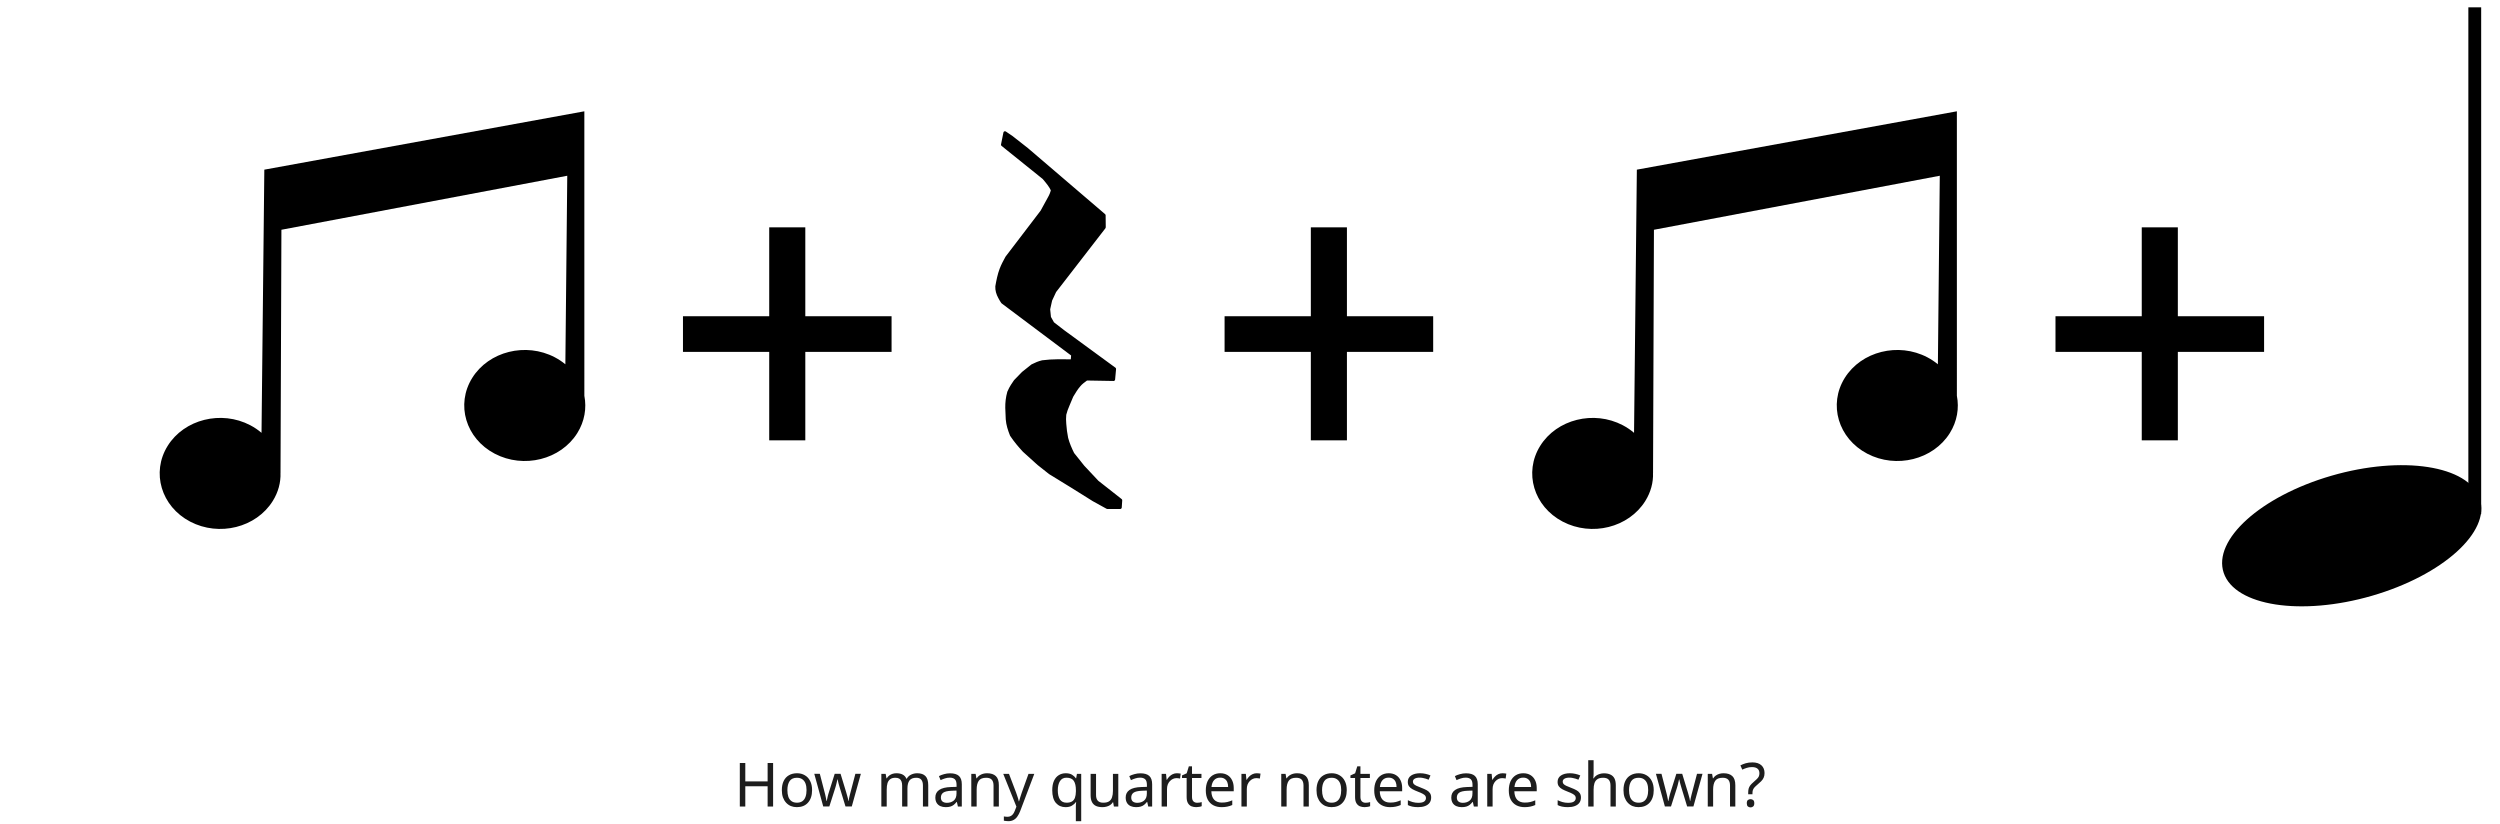
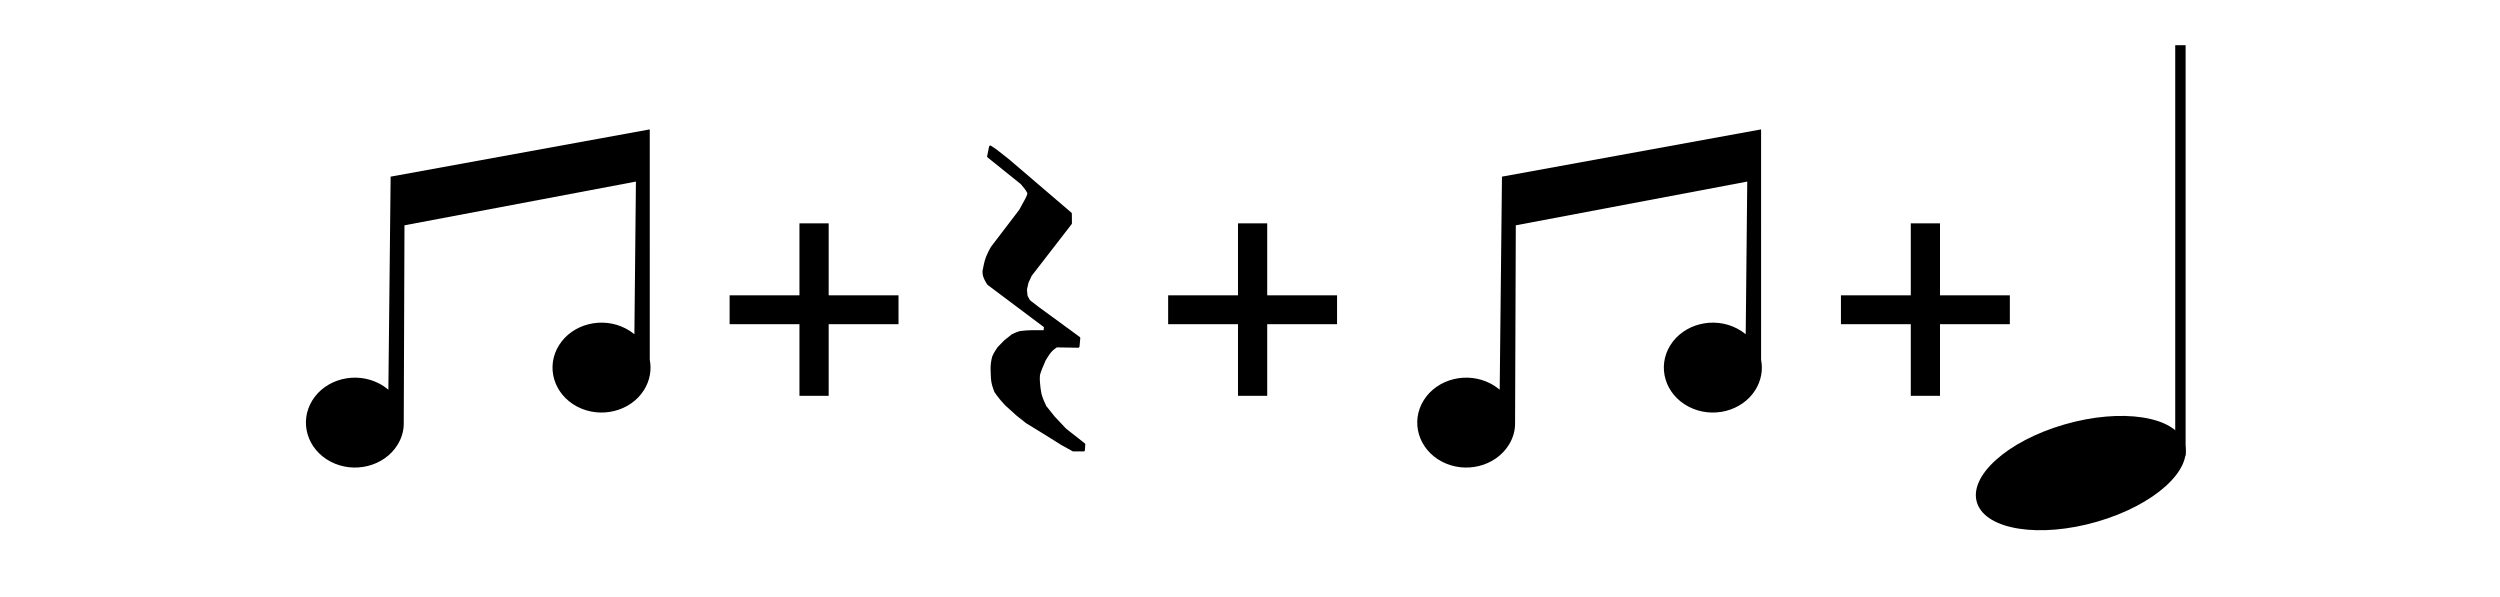
- <svg xmlns="http://www.w3.org/2000/svg" width="902" height="297" viewBox="0 0 902 297" fill="none">
+ <svg xmlns="http://www.w3.org/2000/svg" width="1114" height="266" viewBox="-78.7 -17.5 1114 266" fill="none">
  <path fill-rule="evenodd" clip-rule="evenodd" d="M68.611 188.2C58.147 182.713 54.514 170.464 60.497 160.866C66.48 151.269 79.835 147.937 90.299 153.425C91.794 154.209 93.146 155.131 94.356 156.167V156.234L95.368 61.212L210.832 40.157L210.835 143.348V142.808C211.701 147.267 210.934 152.017 208.295 156.247C202.312 165.845 188.957 169.177 178.494 163.689C168.03 158.201 164.397 145.953 170.38 136.355C176.363 126.758 189.718 123.426 200.181 128.913C201.57 129.644 202.838 130.492 203.982 131.437V131.471L204.666 63.411L101.534 82.898L101.216 169.254V169.156C101.23 169.307 101.241 169.458 101.212 170.159V170.625L101.201 170.615C101.333 174.057 100.408 177.557 98.412 180.758C92.43 190.356 79.075 193.688 68.611 188.2Z" fill="black" />
  <path d="M290.556 114.099H321.677V126.96H290.556V158.875H277.536V126.96H246.415V114.099H277.536V82.025H290.556V114.099Z" fill="black" />
  <path fill-rule="evenodd" clip-rule="evenodd" d="M398.342 77.692L398.385 82.013L380.552 105.066L379.055 108.275L378.327 111.567L378.626 114.519L379.824 116.658L383.629 119.605L402.106 133.121L401.764 136.885L392.012 136.714C390.905 137.51 389.986 138.212 389.341 139.004C388.282 140.188 387.525 141.572 386.708 142.873L385.34 146.123C384.831 147.264 384.427 148.404 384.142 149.545C384.032 150.685 384.028 151.826 384.142 152.967C384.254 154.677 384.484 156.388 384.826 158.099C385.356 160.125 386.168 161.959 387.05 163.745L390.771 168.407L395.903 173.882L404.33 180.511L404.159 183.077H399.539L394.578 180.34L386.366 175.207L378.841 170.588L374.735 167.338L369.475 162.591C367.869 160.855 366.317 159.027 364.94 156.945C364.207 155.097 363.587 153.224 363.443 151.256L363.272 147.15C363.243 145.332 363.441 143.461 363.979 141.527C364.791 139.604 365.679 138.493 366.308 137.528L369.132 134.62L372.467 131.967C373.679 131.344 374.892 130.842 376.103 130.555C379.822 130.055 383.325 130.219 386.879 130.213L387.05 127.989L361.732 109.001C361.404 108.478 361.005 107.935 360.706 107.29C359.983 105.978 359.613 104.667 359.679 103.355C360.038 101.268 360.478 99.103 361.199 97.178C361.755 95.718 362.538 94.249 363.272 92.919L375.932 76.324L378.626 71.406C379.167 70.466 379.532 69.524 379.739 68.584C379.035 67.033 377.826 65.605 376.617 64.177L361.732 52.201L362.588 47.924L364.94 49.507L370.501 53.871L398.342 77.692Z" fill="black" stroke="black" stroke-width="1.141" stroke-miterlimit="79.84" stroke-linecap="round" stroke-linejoin="round" />
  <path d="M485.97 114.099H517.091V126.96H485.97V158.875H472.95V126.96H441.829V114.099H472.95V82.025H485.97V114.099Z" fill="black" />
  <path fill-rule="evenodd" clip-rule="evenodd" d="M563.818 188.2C553.354 182.713 549.721 170.464 555.704 160.866C561.687 151.269 575.042 147.937 585.506 153.425C587.001 154.209 588.353 155.131 589.563 156.167V156.234L590.575 61.212L706.039 40.157L706.042 143.348V142.808C706.908 147.267 706.141 152.017 703.502 156.247C697.519 165.845 684.164 169.177 673.701 163.689C663.237 158.201 659.604 145.953 665.587 136.355C671.57 126.758 684.925 123.426 695.388 128.913C696.777 129.644 698.045 130.492 699.189 131.437V131.471L699.873 63.411L596.741 82.898L596.423 169.254V169.156C596.437 169.307 596.448 169.458 596.419 170.159V170.625L596.408 170.615C596.54 174.057 595.615 177.557 593.62 180.758C587.637 190.356 574.282 193.688 563.818 188.2Z" fill="black" />
  <path d="M785.763 114.099H816.884V126.96H785.763V158.875H772.743V126.96H741.622V114.099H772.743V82.025H785.763V114.099Z" fill="black" />
  <ellipse cx="48.087" cy="22.858" rx="48.087" ry="22.858" transform="matrix(0.960396 -0.278637 0.320106 0.947382 795 185.044)" fill="black" />
  <rect x="890.582" y="2.645" width="4.625" height="182.854" fill="black" />
-   <path d="M278.937 291H276.957V283.674H268.905V291H266.925V275.292H268.905V281.936H276.957V275.292H278.937V291ZM293 285.082C293 286.065 292.868 286.937 292.604 287.7C292.355 288.448 291.988 289.086 291.504 289.614C291.035 290.142 290.455 290.545 289.766 290.824C289.091 291.088 288.336 291.22 287.5 291.22C286.723 291.22 286.004 291.088 285.344 290.824C284.684 290.545 284.112 290.142 283.628 289.614C283.144 289.086 282.763 288.448 282.484 287.7C282.22 286.937 282.088 286.065 282.088 285.082C282.088 283.777 282.308 282.677 282.748 281.782C283.188 280.873 283.819 280.183 284.64 279.714C285.461 279.23 286.437 278.988 287.566 278.988C288.637 278.988 289.575 279.23 290.382 279.714C291.203 280.183 291.841 280.873 292.296 281.782C292.765 282.677 293 283.777 293 285.082ZM284.09 285.082C284.09 286.006 284.207 286.813 284.442 287.502C284.691 288.177 285.073 288.697 285.586 289.064C286.099 289.431 286.752 289.614 287.544 289.614C288.336 289.614 288.989 289.431 289.502 289.064C290.015 288.697 290.389 288.177 290.624 287.502C290.873 286.813 290.998 286.006 290.998 285.082C290.998 284.143 290.873 283.344 290.624 282.684C290.375 282.024 289.993 281.518 289.48 281.166C288.981 280.799 288.329 280.616 287.522 280.616C286.319 280.616 285.447 281.012 284.904 281.804C284.361 282.596 284.09 283.689 284.09 285.082ZM303.031 284.334C302.943 284.026 302.855 283.725 302.767 283.432C302.679 283.124 302.598 282.838 302.525 282.574C302.466 282.295 302.407 282.039 302.349 281.804C302.29 281.569 302.246 281.371 302.217 281.21H302.129C302.099 281.371 302.055 281.569 301.997 281.804C301.953 282.039 301.894 282.295 301.821 282.574C301.762 282.853 301.689 283.146 301.601 283.454C301.527 283.747 301.439 284.048 301.337 284.356L299.225 290.978H297.025L293.791 279.186H295.793L297.421 285.478C297.538 285.903 297.648 286.336 297.751 286.776C297.853 287.201 297.941 287.612 298.015 288.008C298.103 288.389 298.161 288.719 298.191 288.998H298.279C298.323 288.822 298.374 288.602 298.433 288.338C298.491 288.074 298.55 287.795 298.609 287.502C298.682 287.209 298.755 286.915 298.829 286.622C298.917 286.329 298.997 286.065 299.071 285.83L301.161 279.186H303.273L305.297 285.83C305.399 286.167 305.502 286.527 305.605 286.908C305.722 287.289 305.825 287.663 305.913 288.03C306.001 288.382 306.059 288.697 306.089 288.976H306.177C306.206 288.727 306.257 288.419 306.331 288.052C306.419 287.671 306.514 287.26 306.617 286.82C306.734 286.365 306.851 285.918 306.969 285.478L308.619 279.186H310.599L307.321 290.978H305.055L303.031 284.334ZM330.925 278.988C332.259 278.988 333.257 279.333 333.917 280.022C334.577 280.697 334.907 281.797 334.907 283.322V291H332.993V283.41C332.993 282.486 332.795 281.789 332.399 281.32C332.017 280.851 331.416 280.616 330.595 280.616C329.451 280.616 328.629 280.946 328.131 281.606C327.647 282.266 327.405 283.227 327.405 284.488V291H325.491V283.41C325.491 282.794 325.403 282.281 325.227 281.87C325.051 281.445 324.787 281.129 324.435 280.924C324.083 280.719 323.628 280.616 323.071 280.616C322.279 280.616 321.655 280.785 321.201 281.122C320.746 281.445 320.416 281.921 320.211 282.552C320.02 283.183 319.925 283.96 319.925 284.884V291H317.989V279.208H319.551L319.837 280.814H319.947C320.196 280.403 320.497 280.066 320.849 279.802C321.215 279.523 321.619 279.318 322.059 279.186C322.499 279.054 322.953 278.988 323.423 278.988C324.332 278.988 325.087 279.149 325.689 279.472C326.305 279.795 326.752 280.293 327.031 280.968H327.141C327.537 280.293 328.072 279.795 328.747 279.472C329.436 279.149 330.162 278.988 330.925 278.988ZM342.795 279.01C344.232 279.01 345.296 279.325 345.985 279.956C346.674 280.587 347.019 281.591 347.019 282.97V291H345.611L345.237 289.328H345.149C344.812 289.753 344.46 290.113 344.093 290.406C343.741 290.685 343.33 290.89 342.861 291.022C342.406 291.154 341.849 291.22 341.189 291.22C340.485 291.22 339.847 291.095 339.275 290.846C338.718 290.597 338.278 290.215 337.955 289.702C337.632 289.174 337.471 288.514 337.471 287.722C337.471 286.549 337.933 285.647 338.857 285.016C339.781 284.371 341.204 284.019 343.125 283.96L345.127 283.894V283.19C345.127 282.207 344.914 281.525 344.489 281.144C344.064 280.763 343.462 280.572 342.685 280.572C342.069 280.572 341.482 280.667 340.925 280.858C340.368 281.034 339.847 281.239 339.363 281.474L338.769 280.022C339.282 279.743 339.891 279.509 340.595 279.318C341.299 279.113 342.032 279.01 342.795 279.01ZM343.367 285.302C341.9 285.361 340.881 285.595 340.309 286.006C339.752 286.417 339.473 286.996 339.473 287.744C339.473 288.404 339.671 288.888 340.067 289.196C340.478 289.504 340.998 289.658 341.629 289.658C342.626 289.658 343.455 289.387 344.115 288.844C344.775 288.287 345.105 287.436 345.105 286.292V285.236L343.367 285.302ZM356.117 278.988C357.525 278.988 358.588 279.333 359.307 280.022C360.026 280.697 360.385 281.797 360.385 283.322V291H358.471V283.454C358.471 282.501 358.258 281.789 357.833 281.32C357.408 280.851 356.74 280.616 355.831 280.616C354.526 280.616 353.624 280.983 353.125 281.716C352.626 282.449 352.377 283.505 352.377 284.884V291H350.441V279.208H352.003L352.289 280.814H352.399C352.663 280.403 352.986 280.066 353.367 279.802C353.763 279.523 354.196 279.318 354.665 279.186C355.134 279.054 355.618 278.988 356.117 278.988ZM361.973 279.208H364.041L366.593 285.918C366.739 286.314 366.871 286.695 366.989 287.062C367.121 287.429 367.238 287.788 367.341 288.14C367.443 288.477 367.524 288.807 367.583 289.13H367.671C367.759 288.763 367.898 288.287 368.089 287.7C368.279 287.099 368.477 286.497 368.683 285.896L371.081 279.208H373.171L368.089 292.628C367.81 293.361 367.48 293.999 367.099 294.542C366.732 295.099 366.277 295.525 365.735 295.818C365.207 296.126 364.561 296.28 363.799 296.28C363.447 296.28 363.139 296.258 362.875 296.214C362.611 296.185 362.383 296.148 362.193 296.104V294.564C362.354 294.593 362.545 294.623 362.765 294.652C362.999 294.681 363.241 294.696 363.491 294.696C363.945 294.696 364.334 294.608 364.657 294.432C364.994 294.271 365.28 294.029 365.515 293.706C365.749 293.398 365.947 293.031 366.109 292.606L366.725 291.044L361.973 279.208ZM388.164 291.242C388.164 290.978 388.172 290.67 388.186 290.318C388.201 289.966 388.23 289.665 388.274 289.416H388.142C387.805 289.915 387.336 290.34 386.734 290.692C386.148 291.044 385.385 291.22 384.446 291.22C383.024 291.22 381.865 290.714 380.97 289.702C380.09 288.675 379.65 287.15 379.65 285.126C379.65 283.777 379.856 282.647 380.266 281.738C380.677 280.829 381.249 280.147 381.982 279.692C382.716 279.223 383.559 278.988 384.512 278.988C385.436 278.988 386.192 279.164 386.778 279.516C387.365 279.868 387.834 280.301 388.186 280.814H388.274L388.56 279.208H390.1V296.28H388.164V291.242ZM384.82 289.614C385.627 289.614 386.272 289.467 386.756 289.174C387.255 288.881 387.614 288.433 387.834 287.832C388.054 287.216 388.172 286.453 388.186 285.544V285.148C388.186 283.652 387.937 282.523 387.438 281.76C386.94 280.983 386.052 280.594 384.776 280.594C383.72 280.594 382.936 281.012 382.422 281.848C381.909 282.669 381.652 283.777 381.652 285.17C381.652 286.563 381.909 287.656 382.422 288.448C382.95 289.225 383.75 289.614 384.82 289.614ZM403.482 279.208V291H401.898L401.612 289.438H401.524C401.274 289.849 400.952 290.186 400.556 290.45C400.16 290.714 399.727 290.905 399.258 291.022C398.788 291.154 398.297 291.22 397.784 291.22C396.845 291.22 396.053 291.073 395.408 290.78C394.777 290.472 394.3 290.003 393.978 289.372C393.655 288.741 393.494 287.927 393.494 286.93V279.208H395.452V286.798C395.452 287.737 395.664 288.441 396.09 288.91C396.515 289.379 397.175 289.614 398.07 289.614C398.95 289.614 399.639 289.453 400.138 289.13C400.651 288.793 401.01 288.309 401.216 287.678C401.436 287.033 401.546 286.255 401.546 285.346V279.208H403.482ZM411.471 279.01C412.908 279.01 413.972 279.325 414.661 279.956C415.35 280.587 415.695 281.591 415.695 282.97V291H414.287L413.913 289.328H413.825C413.488 289.753 413.136 290.113 412.769 290.406C412.417 290.685 412.006 290.89 411.537 291.022C411.082 291.154 410.525 291.22 409.865 291.22C409.161 291.22 408.523 291.095 407.951 290.846C407.394 290.597 406.954 290.215 406.631 289.702C406.308 289.174 406.147 288.514 406.147 287.722C406.147 286.549 406.609 285.647 407.533 285.016C408.457 284.371 409.88 284.019 411.801 283.96L413.803 283.894V283.19C413.803 282.207 413.59 281.525 413.165 281.144C412.74 280.763 412.138 280.572 411.361 280.572C410.745 280.572 410.158 280.667 409.601 280.858C409.044 281.034 408.523 281.239 408.039 281.474L407.445 280.022C407.958 279.743 408.567 279.509 409.271 279.318C409.975 279.113 410.708 279.01 411.471 279.01ZM412.043 285.302C410.576 285.361 409.557 285.595 408.985 286.006C408.428 286.417 408.149 286.996 408.149 287.744C408.149 288.404 408.347 288.888 408.743 289.196C409.154 289.504 409.674 289.658 410.305 289.658C411.302 289.658 412.131 289.387 412.791 288.844C413.451 288.287 413.781 287.436 413.781 286.292V285.236L412.043 285.302ZM424.617 278.988C424.837 278.988 425.072 279.003 425.321 279.032C425.585 279.047 425.813 279.076 426.003 279.12L425.761 280.902C425.571 280.858 425.358 280.821 425.123 280.792C424.903 280.763 424.691 280.748 424.485 280.748C424.031 280.748 423.598 280.843 423.187 281.034C422.777 281.225 422.41 281.496 422.087 281.848C421.765 282.185 421.508 282.596 421.317 283.08C421.141 283.564 421.053 284.107 421.053 284.708V291H419.117V279.208H420.701L420.921 281.364H421.009C421.259 280.924 421.559 280.528 421.911 280.176C422.263 279.809 422.667 279.523 423.121 279.318C423.576 279.098 424.075 278.988 424.617 278.988ZM431.923 289.636C432.216 289.636 432.517 289.614 432.825 289.57C433.133 289.511 433.382 289.453 433.573 289.394V290.868C433.368 290.971 433.074 291.051 432.693 291.11C432.312 291.183 431.945 291.22 431.593 291.22C430.977 291.22 430.405 291.117 429.877 290.912C429.364 290.692 428.946 290.318 428.623 289.79C428.3 289.262 428.139 288.521 428.139 287.568V280.704H426.467V279.78L428.161 279.01L428.931 276.502H430.075V279.208H433.485V280.704H430.075V287.524C430.075 288.243 430.244 288.778 430.581 289.13C430.933 289.467 431.38 289.636 431.923 289.636ZM440.268 278.988C441.28 278.988 442.146 279.208 442.864 279.648C443.598 280.088 444.155 280.711 444.536 281.518C444.932 282.31 445.13 283.241 445.13 284.312V285.478H437.056C437.086 286.813 437.423 287.832 438.068 288.536C438.728 289.225 439.645 289.57 440.818 289.57C441.566 289.57 442.226 289.504 442.798 289.372C443.385 289.225 443.986 289.02 444.602 288.756V290.45C444.001 290.714 443.407 290.905 442.82 291.022C442.234 291.154 441.537 291.22 440.73 291.22C439.616 291.22 438.626 290.993 437.76 290.538C436.91 290.083 436.242 289.409 435.758 288.514C435.289 287.605 435.054 286.497 435.054 285.192C435.054 283.901 435.267 282.794 435.692 281.87C436.132 280.946 436.741 280.235 437.518 279.736C438.31 279.237 439.227 278.988 440.268 278.988ZM440.246 280.572C439.322 280.572 438.589 280.873 438.046 281.474C437.518 282.061 437.203 282.882 437.1 283.938H443.106C443.106 283.263 443.004 282.677 442.798 282.178C442.593 281.679 442.278 281.291 441.852 281.012C441.442 280.719 440.906 280.572 440.246 280.572ZM453.412 278.988C453.632 278.988 453.867 279.003 454.116 279.032C454.38 279.047 454.608 279.076 454.798 279.12L454.556 280.902C454.366 280.858 454.153 280.821 453.918 280.792C453.698 280.763 453.486 280.748 453.28 280.748C452.826 280.748 452.393 280.843 451.982 281.034C451.572 281.225 451.205 281.496 450.882 281.848C450.56 282.185 450.303 282.596 450.112 283.08C449.936 283.564 449.848 284.107 449.848 284.708V291H447.912V279.208H449.496L449.716 281.364H449.804C450.054 280.924 450.354 280.528 450.706 280.176C451.058 279.809 451.462 279.523 451.916 279.318C452.371 279.098 452.87 278.988 453.412 278.988ZM467.951 278.988C469.359 278.988 470.422 279.333 471.141 280.022C471.86 280.697 472.219 281.797 472.219 283.322V291H470.305V283.454C470.305 282.501 470.092 281.789 469.667 281.32C469.242 280.851 468.574 280.616 467.665 280.616C466.36 280.616 465.458 280.983 464.959 281.716C464.46 282.449 464.211 283.505 464.211 284.884V291H462.275V279.208H463.837L464.123 280.814H464.233C464.497 280.403 464.82 280.066 465.201 279.802C465.597 279.523 466.03 279.318 466.499 279.186C466.968 279.054 467.452 278.988 467.951 278.988ZM485.907 285.082C485.907 286.065 485.775 286.937 485.511 287.7C485.261 288.448 484.895 289.086 484.411 289.614C483.941 290.142 483.362 290.545 482.673 290.824C481.998 291.088 481.243 291.22 480.407 291.22C479.629 291.22 478.911 291.088 478.251 290.824C477.591 290.545 477.019 290.142 476.535 289.614C476.051 289.086 475.669 288.448 475.391 287.7C475.127 286.937 474.995 286.065 474.995 285.082C474.995 283.777 475.215 282.677 475.655 281.782C476.095 280.873 476.725 280.183 477.547 279.714C478.368 279.23 479.343 278.988 480.473 278.988C481.543 278.988 482.482 279.23 483.289 279.714C484.11 280.183 484.748 280.873 485.203 281.782C485.672 282.677 485.907 283.777 485.907 285.082ZM476.997 285.082C476.997 286.006 477.114 286.813 477.349 287.502C477.598 288.177 477.979 288.697 478.493 289.064C479.006 289.431 479.659 289.614 480.451 289.614C481.243 289.614 481.895 289.431 482.409 289.064C482.922 288.697 483.296 288.177 483.531 287.502C483.78 286.813 483.905 286.006 483.905 285.082C483.905 284.143 483.78 283.344 483.531 282.684C483.281 282.024 482.9 281.518 482.387 281.166C481.888 280.799 481.235 280.616 480.429 280.616C479.226 280.616 478.353 281.012 477.811 281.804C477.268 282.596 476.997 283.689 476.997 285.082ZM492.693 289.636C492.986 289.636 493.287 289.614 493.595 289.57C493.903 289.511 494.152 289.453 494.343 289.394V290.868C494.138 290.971 493.844 291.051 493.463 291.11C493.082 291.183 492.715 291.22 492.363 291.22C491.747 291.22 491.175 291.117 490.647 290.912C490.134 290.692 489.716 290.318 489.393 289.79C489.07 289.262 488.909 288.521 488.909 287.568V280.704H487.237V279.78L488.931 279.01L489.701 276.502H490.845V279.208H494.255V280.704H490.845V287.524C490.845 288.243 491.014 288.778 491.351 289.13C491.703 289.467 492.15 289.636 492.693 289.636ZM501.038 278.988C502.05 278.988 502.915 279.208 503.634 279.648C504.367 280.088 504.925 280.711 505.306 281.518C505.702 282.31 505.9 283.241 505.9 284.312V285.478H497.826C497.855 286.813 498.193 287.832 498.838 288.536C499.498 289.225 500.415 289.57 501.588 289.57C502.336 289.57 502.996 289.504 503.568 289.372C504.155 289.225 504.756 289.02 505.372 288.756V290.45C504.771 290.714 504.177 290.905 503.59 291.022C503.003 291.154 502.307 291.22 501.5 291.22C500.385 291.22 499.395 290.993 498.53 290.538C497.679 290.083 497.012 289.409 496.528 288.514C496.059 287.605 495.824 286.497 495.824 285.192C495.824 283.901 496.037 282.794 496.462 281.87C496.902 280.946 497.511 280.235 498.288 279.736C499.08 279.237 499.997 278.988 501.038 278.988ZM501.016 280.572C500.092 280.572 499.359 280.873 498.816 281.474C498.288 282.061 497.973 282.882 497.87 283.938H503.876C503.876 283.263 503.773 282.677 503.568 282.178C503.363 281.679 503.047 281.291 502.622 281.012C502.211 280.719 501.676 280.572 501.016 280.572ZM516.36 287.744C516.36 288.507 516.169 289.145 515.788 289.658C515.407 290.171 514.864 290.56 514.16 290.824C513.456 291.088 512.62 291.22 511.652 291.22C510.831 291.22 510.119 291.154 509.518 291.022C508.931 290.89 508.411 290.707 507.956 290.472V288.712C508.425 288.947 508.99 289.167 509.65 289.372C510.325 289.563 511.007 289.658 511.696 289.658C512.679 289.658 513.39 289.504 513.83 289.196C514.27 288.873 514.49 288.448 514.49 287.92C514.49 287.627 514.409 287.363 514.248 287.128C514.087 286.893 513.793 286.659 513.368 286.424C512.957 286.189 512.363 285.925 511.586 285.632C510.823 285.339 510.171 285.045 509.628 284.752C509.085 284.459 508.667 284.107 508.374 283.696C508.081 283.285 507.934 282.757 507.934 282.112C507.934 281.115 508.337 280.345 509.144 279.802C509.965 279.259 511.036 278.988 512.356 278.988C513.075 278.988 513.742 279.061 514.358 279.208C514.989 279.34 515.575 279.531 516.118 279.78L515.458 281.32C515.135 281.173 514.791 281.049 514.424 280.946C514.072 280.829 513.713 280.741 513.346 280.682C512.979 280.609 512.605 280.572 512.224 280.572C511.432 280.572 510.823 280.704 510.398 280.968C509.987 281.217 509.782 281.562 509.782 282.002C509.782 282.325 509.877 282.603 510.068 282.838C510.259 283.058 510.574 283.278 511.014 283.498C511.469 283.703 512.07 283.953 512.818 284.246C513.566 284.525 514.204 284.811 514.732 285.104C515.26 285.397 515.663 285.757 515.942 286.182C516.221 286.593 516.36 287.113 516.36 287.744ZM528.95 279.01C530.388 279.01 531.451 279.325 532.14 279.956C532.83 280.587 533.174 281.591 533.174 282.97V291H531.766L531.392 289.328H531.304C530.967 289.753 530.615 290.113 530.248 290.406C529.896 290.685 529.486 290.89 529.016 291.022C528.562 291.154 528.004 291.22 527.344 291.22C526.64 291.22 526.002 291.095 525.43 290.846C524.873 290.597 524.433 290.215 524.11 289.702C523.788 289.174 523.626 288.514 523.626 287.722C523.626 286.549 524.088 285.647 525.012 285.016C525.936 284.371 527.359 284.019 529.28 283.96L531.282 283.894V283.19C531.282 282.207 531.07 281.525 530.644 281.144C530.219 280.763 529.618 280.572 528.84 280.572C528.224 280.572 527.638 280.667 527.08 280.858C526.523 281.034 526.002 281.239 525.518 281.474L524.924 280.022C525.438 279.743 526.046 279.509 526.75 279.318C527.454 279.113 528.188 279.01 528.95 279.01ZM529.522 285.302C528.056 285.361 527.036 285.595 526.464 286.006C525.907 286.417 525.628 286.996 525.628 287.744C525.628 288.404 525.826 288.888 526.222 289.196C526.633 289.504 527.154 289.658 527.784 289.658C528.782 289.658 529.61 289.387 530.27 288.844C530.93 288.287 531.26 287.436 531.26 286.292V285.236L529.522 285.302ZM542.096 278.988C542.316 278.988 542.551 279.003 542.8 279.032C543.064 279.047 543.292 279.076 543.482 279.12L543.24 280.902C543.05 280.858 542.837 280.821 542.602 280.792C542.382 280.763 542.17 280.748 541.964 280.748C541.51 280.748 541.077 280.843 540.666 281.034C540.256 281.225 539.889 281.496 539.566 281.848C539.244 282.185 538.987 282.596 538.796 283.08C538.62 283.564 538.532 284.107 538.532 284.708V291H536.596V279.208H538.18L538.4 281.364H538.488C538.738 280.924 539.038 280.528 539.39 280.176C539.742 279.809 540.146 279.523 540.6 279.318C541.055 279.098 541.554 278.988 542.096 278.988ZM549.589 278.988C550.601 278.988 551.466 279.208 552.185 279.648C552.918 280.088 553.475 280.711 553.857 281.518C554.253 282.31 554.451 283.241 554.451 284.312V285.478H546.377C546.406 286.813 546.743 287.832 547.389 288.536C548.049 289.225 548.965 289.57 550.139 289.57C550.887 289.57 551.547 289.504 552.119 289.372C552.705 289.225 553.307 289.02 553.923 288.756V290.45C553.321 290.714 552.727 290.905 552.141 291.022C551.554 291.154 550.857 291.22 550.051 291.22C548.936 291.22 547.946 290.993 547.081 290.538C546.23 290.083 545.563 289.409 545.079 288.514C544.609 287.605 544.375 286.497 544.375 285.192C544.375 283.901 544.587 282.794 545.013 281.87C545.453 280.946 546.061 280.235 546.839 279.736C547.631 279.237 548.547 278.988 549.589 278.988ZM549.567 280.572C548.643 280.572 547.909 280.873 547.367 281.474C546.839 282.061 546.523 282.882 546.421 283.938H552.427C552.427 283.263 552.324 282.677 552.119 282.178C551.913 281.679 551.598 281.291 551.173 281.012C550.762 280.719 550.227 280.572 549.567 280.572ZM570.405 287.744C570.405 288.507 570.215 289.145 569.833 289.658C569.452 290.171 568.909 290.56 568.205 290.824C567.501 291.088 566.665 291.22 565.697 291.22C564.876 291.22 564.165 291.154 563.563 291.022C562.977 290.89 562.456 290.707 562.001 290.472V288.712C562.471 288.947 563.035 289.167 563.695 289.372C564.37 289.563 565.052 289.658 565.741 289.658C566.724 289.658 567.435 289.504 567.875 289.196C568.315 288.873 568.535 288.448 568.535 287.92C568.535 287.627 568.455 287.363 568.293 287.128C568.132 286.893 567.839 286.659 567.413 286.424C567.003 286.189 566.409 285.925 565.631 285.632C564.869 285.339 564.216 285.045 563.673 284.752C563.131 284.459 562.713 284.107 562.419 283.696C562.126 283.285 561.979 282.757 561.979 282.112C561.979 281.115 562.383 280.345 563.189 279.802C564.011 279.259 565.081 278.988 566.401 278.988C567.12 278.988 567.787 279.061 568.403 279.208C569.034 279.34 569.621 279.531 570.163 279.78L569.503 281.32C569.181 281.173 568.836 281.049 568.469 280.946C568.117 280.829 567.758 280.741 567.391 280.682C567.025 280.609 566.651 280.572 566.269 280.572C565.477 280.572 564.869 280.704 564.443 280.968C564.033 281.217 563.827 281.562 563.827 282.002C563.827 282.325 563.923 282.603 564.113 282.838C564.304 283.058 564.619 283.278 565.059 283.498C565.514 283.703 566.115 283.953 566.863 284.246C567.611 284.525 568.249 284.811 568.777 285.104C569.305 285.397 569.709 285.757 569.987 286.182C570.266 286.593 570.405 287.113 570.405 287.744ZM574.971 279.186C574.971 279.465 574.956 279.751 574.927 280.044C574.912 280.337 574.89 280.601 574.861 280.836H574.993C575.242 280.425 575.557 280.088 575.939 279.824C576.32 279.56 576.745 279.362 577.215 279.23C577.684 279.083 578.168 279.01 578.667 279.01C579.62 279.01 580.412 279.164 581.043 279.472C581.688 279.765 582.172 280.227 582.495 280.858C582.817 281.489 582.979 282.31 582.979 283.322V291H581.065V283.454C581.065 282.501 580.852 281.789 580.427 281.32C580.001 280.851 579.334 280.616 578.425 280.616C577.545 280.616 576.855 280.785 576.357 281.122C575.858 281.445 575.499 281.929 575.279 282.574C575.073 283.205 574.971 283.982 574.971 284.906V291H573.035V274.28H574.971V279.186ZM596.666 285.082C596.666 286.065 596.534 286.937 596.27 287.7C596.021 288.448 595.654 289.086 595.17 289.614C594.701 290.142 594.122 290.545 593.432 290.824C592.758 291.088 592.002 291.22 591.166 291.22C590.389 291.22 589.67 291.088 589.01 290.824C588.35 290.545 587.778 290.142 587.294 289.614C586.81 289.086 586.429 288.448 586.15 287.7C585.886 286.937 585.754 286.065 585.754 285.082C585.754 283.777 585.974 282.677 586.414 281.782C586.854 280.873 587.485 280.183 588.306 279.714C589.128 279.23 590.103 278.988 591.232 278.988C592.303 278.988 593.242 279.23 594.048 279.714C594.87 280.183 595.508 280.873 595.962 281.782C596.432 282.677 596.666 283.777 596.666 285.082ZM587.756 285.082C587.756 286.006 587.874 286.813 588.108 287.502C588.358 288.177 588.739 288.697 589.252 289.064C589.766 289.431 590.418 289.614 591.21 289.614C592.002 289.614 592.655 289.431 593.168 289.064C593.682 288.697 594.056 288.177 594.29 287.502C594.54 286.813 594.664 286.006 594.664 285.082C594.664 284.143 594.54 283.344 594.29 282.684C594.041 282.024 593.66 281.518 593.146 281.166C592.648 280.799 591.995 280.616 591.188 280.616C589.986 280.616 589.113 281.012 588.57 281.804C588.028 282.596 587.756 283.689 587.756 285.082ZM606.697 284.334C606.609 284.026 606.521 283.725 606.433 283.432C606.345 283.124 606.264 282.838 606.191 282.574C606.132 282.295 606.074 282.039 606.015 281.804C605.956 281.569 605.912 281.371 605.883 281.21H605.795C605.766 281.371 605.722 281.569 605.663 281.804C605.619 282.039 605.56 282.295 605.487 282.574C605.428 282.853 605.355 283.146 605.267 283.454C605.194 283.747 605.106 284.048 605.003 284.356L602.891 290.978H600.691L597.457 279.186H599.459L601.087 285.478C601.204 285.903 601.314 286.336 601.417 286.776C601.52 287.201 601.608 287.612 601.681 288.008C601.769 288.389 601.828 288.719 601.857 288.998H601.945C601.989 288.822 602.04 288.602 602.099 288.338C602.158 288.074 602.216 287.795 602.275 287.502C602.348 287.209 602.422 286.915 602.495 286.622C602.583 286.329 602.664 286.065 602.737 285.83L604.827 279.186H606.939L608.963 285.83C609.066 286.167 609.168 286.527 609.271 286.908C609.388 287.289 609.491 287.663 609.579 288.03C609.667 288.382 609.726 288.697 609.755 288.976H609.843C609.872 288.727 609.924 288.419 609.997 288.052C610.085 287.671 610.18 287.26 610.283 286.82C610.4 286.365 610.518 285.918 610.635 285.478L612.285 279.186H614.265L610.987 290.978H608.721L606.697 284.334ZM621.836 278.988C623.244 278.988 624.307 279.333 625.026 280.022C625.745 280.697 626.104 281.797 626.104 283.322V291H624.19V283.454C624.19 282.501 623.977 281.789 623.552 281.32C623.127 280.851 622.459 280.616 621.55 280.616C620.245 280.616 619.343 280.983 618.844 281.716C618.345 282.449 618.096 283.505 618.096 284.884V291H616.16V279.208H617.722L618.008 280.814H618.118C618.382 280.403 618.705 280.066 619.086 279.802C619.482 279.523 619.915 279.318 620.384 279.186C620.853 279.054 621.337 278.988 621.836 278.988ZM630.749 285.984C630.749 285.427 630.801 284.95 630.903 284.554C631.021 284.143 631.211 283.755 631.475 283.388C631.754 283.021 632.128 282.64 632.597 282.244C633.169 281.76 633.609 281.357 633.917 281.034C634.24 280.711 634.467 280.396 634.599 280.088C634.731 279.78 634.797 279.406 634.797 278.966C634.797 278.262 634.57 277.719 634.115 277.338C633.661 276.957 633.001 276.766 632.135 276.766C631.417 276.766 630.779 276.861 630.221 277.052C629.664 277.228 629.129 277.441 628.615 277.69L627.933 276.15C628.52 275.842 629.165 275.585 629.869 275.38C630.588 275.175 631.387 275.072 632.267 275.072C633.661 275.072 634.739 275.417 635.501 276.106C636.264 276.795 636.645 277.734 636.645 278.922C636.645 279.582 636.535 280.147 636.315 280.616C636.11 281.071 635.809 281.496 635.413 281.892C635.032 282.273 634.577 282.684 634.049 283.124C633.565 283.535 633.191 283.894 632.927 284.202C632.678 284.51 632.509 284.818 632.421 285.126C632.333 285.419 632.289 285.779 632.289 286.204V286.578H630.749V285.984ZM630.243 289.812C630.243 289.269 630.368 288.888 630.617 288.668C630.881 288.448 631.211 288.338 631.607 288.338C631.974 288.338 632.289 288.448 632.553 288.668C632.817 288.888 632.949 289.269 632.949 289.812C632.949 290.34 632.817 290.721 632.553 290.956C632.289 291.191 631.974 291.308 631.607 291.308C631.211 291.308 630.881 291.191 630.617 290.956C630.368 290.721 630.243 290.34 630.243 289.812Z" fill="#1D1D1D" />
</svg>
